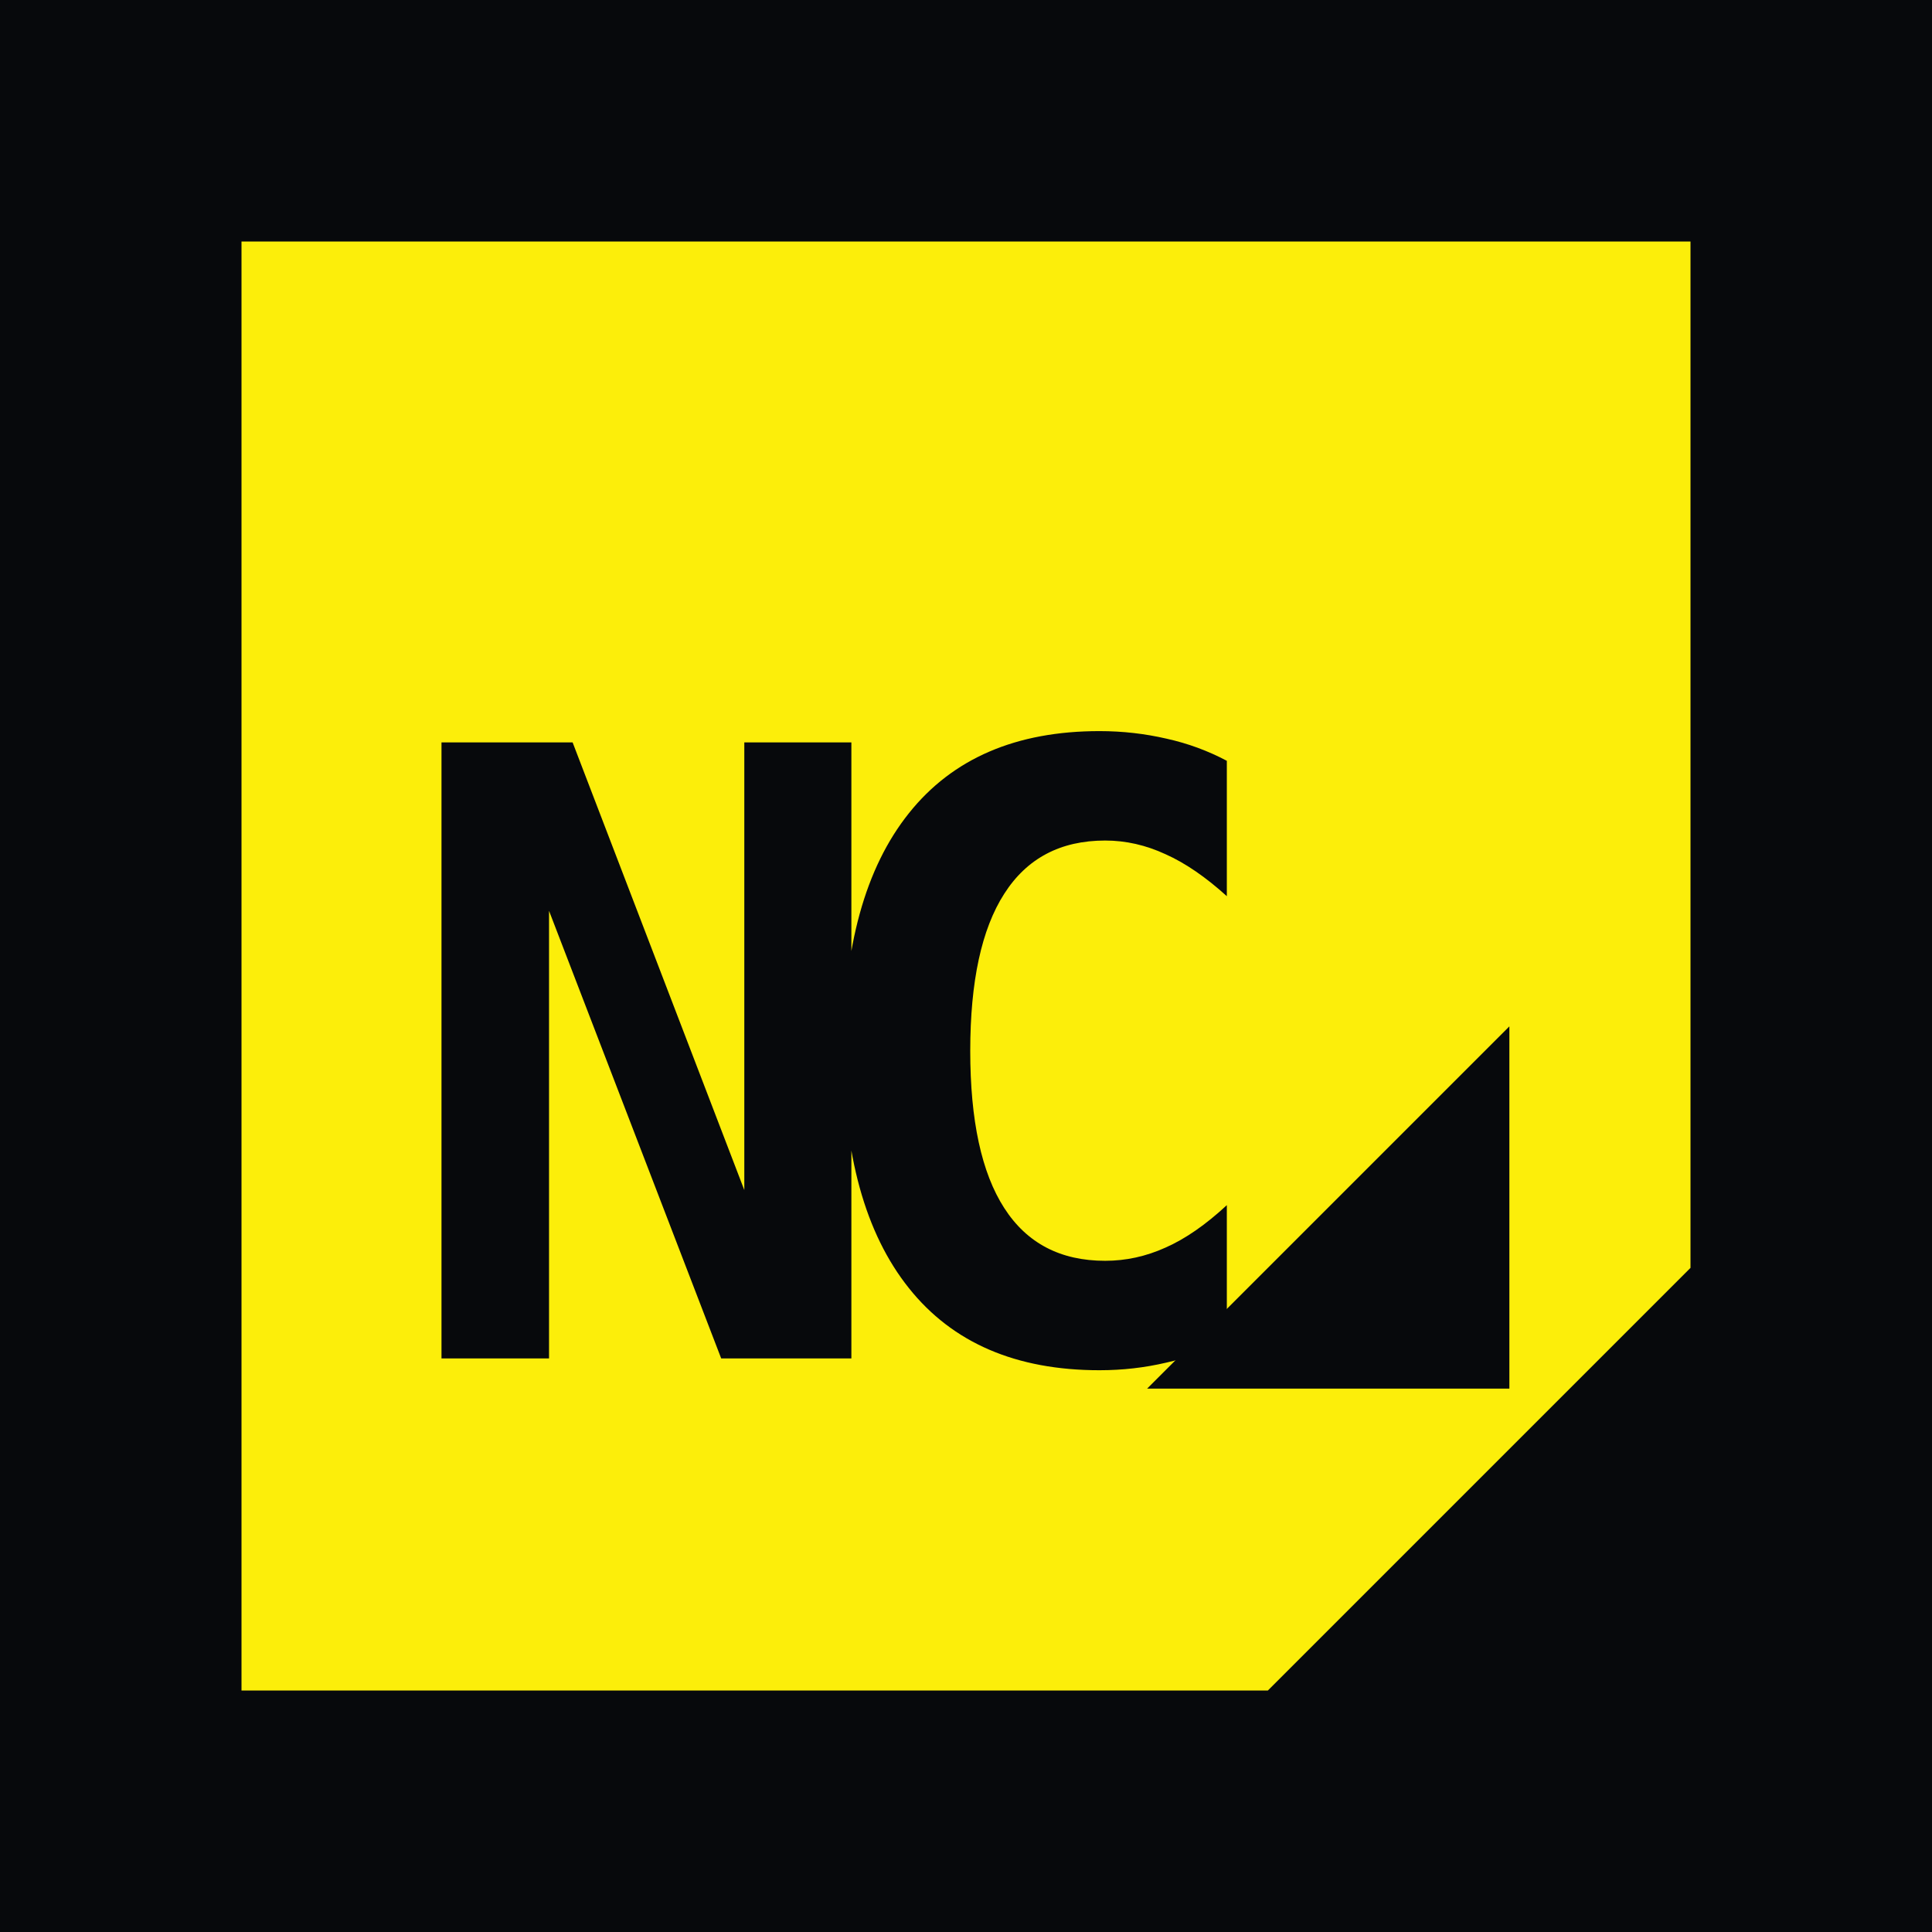
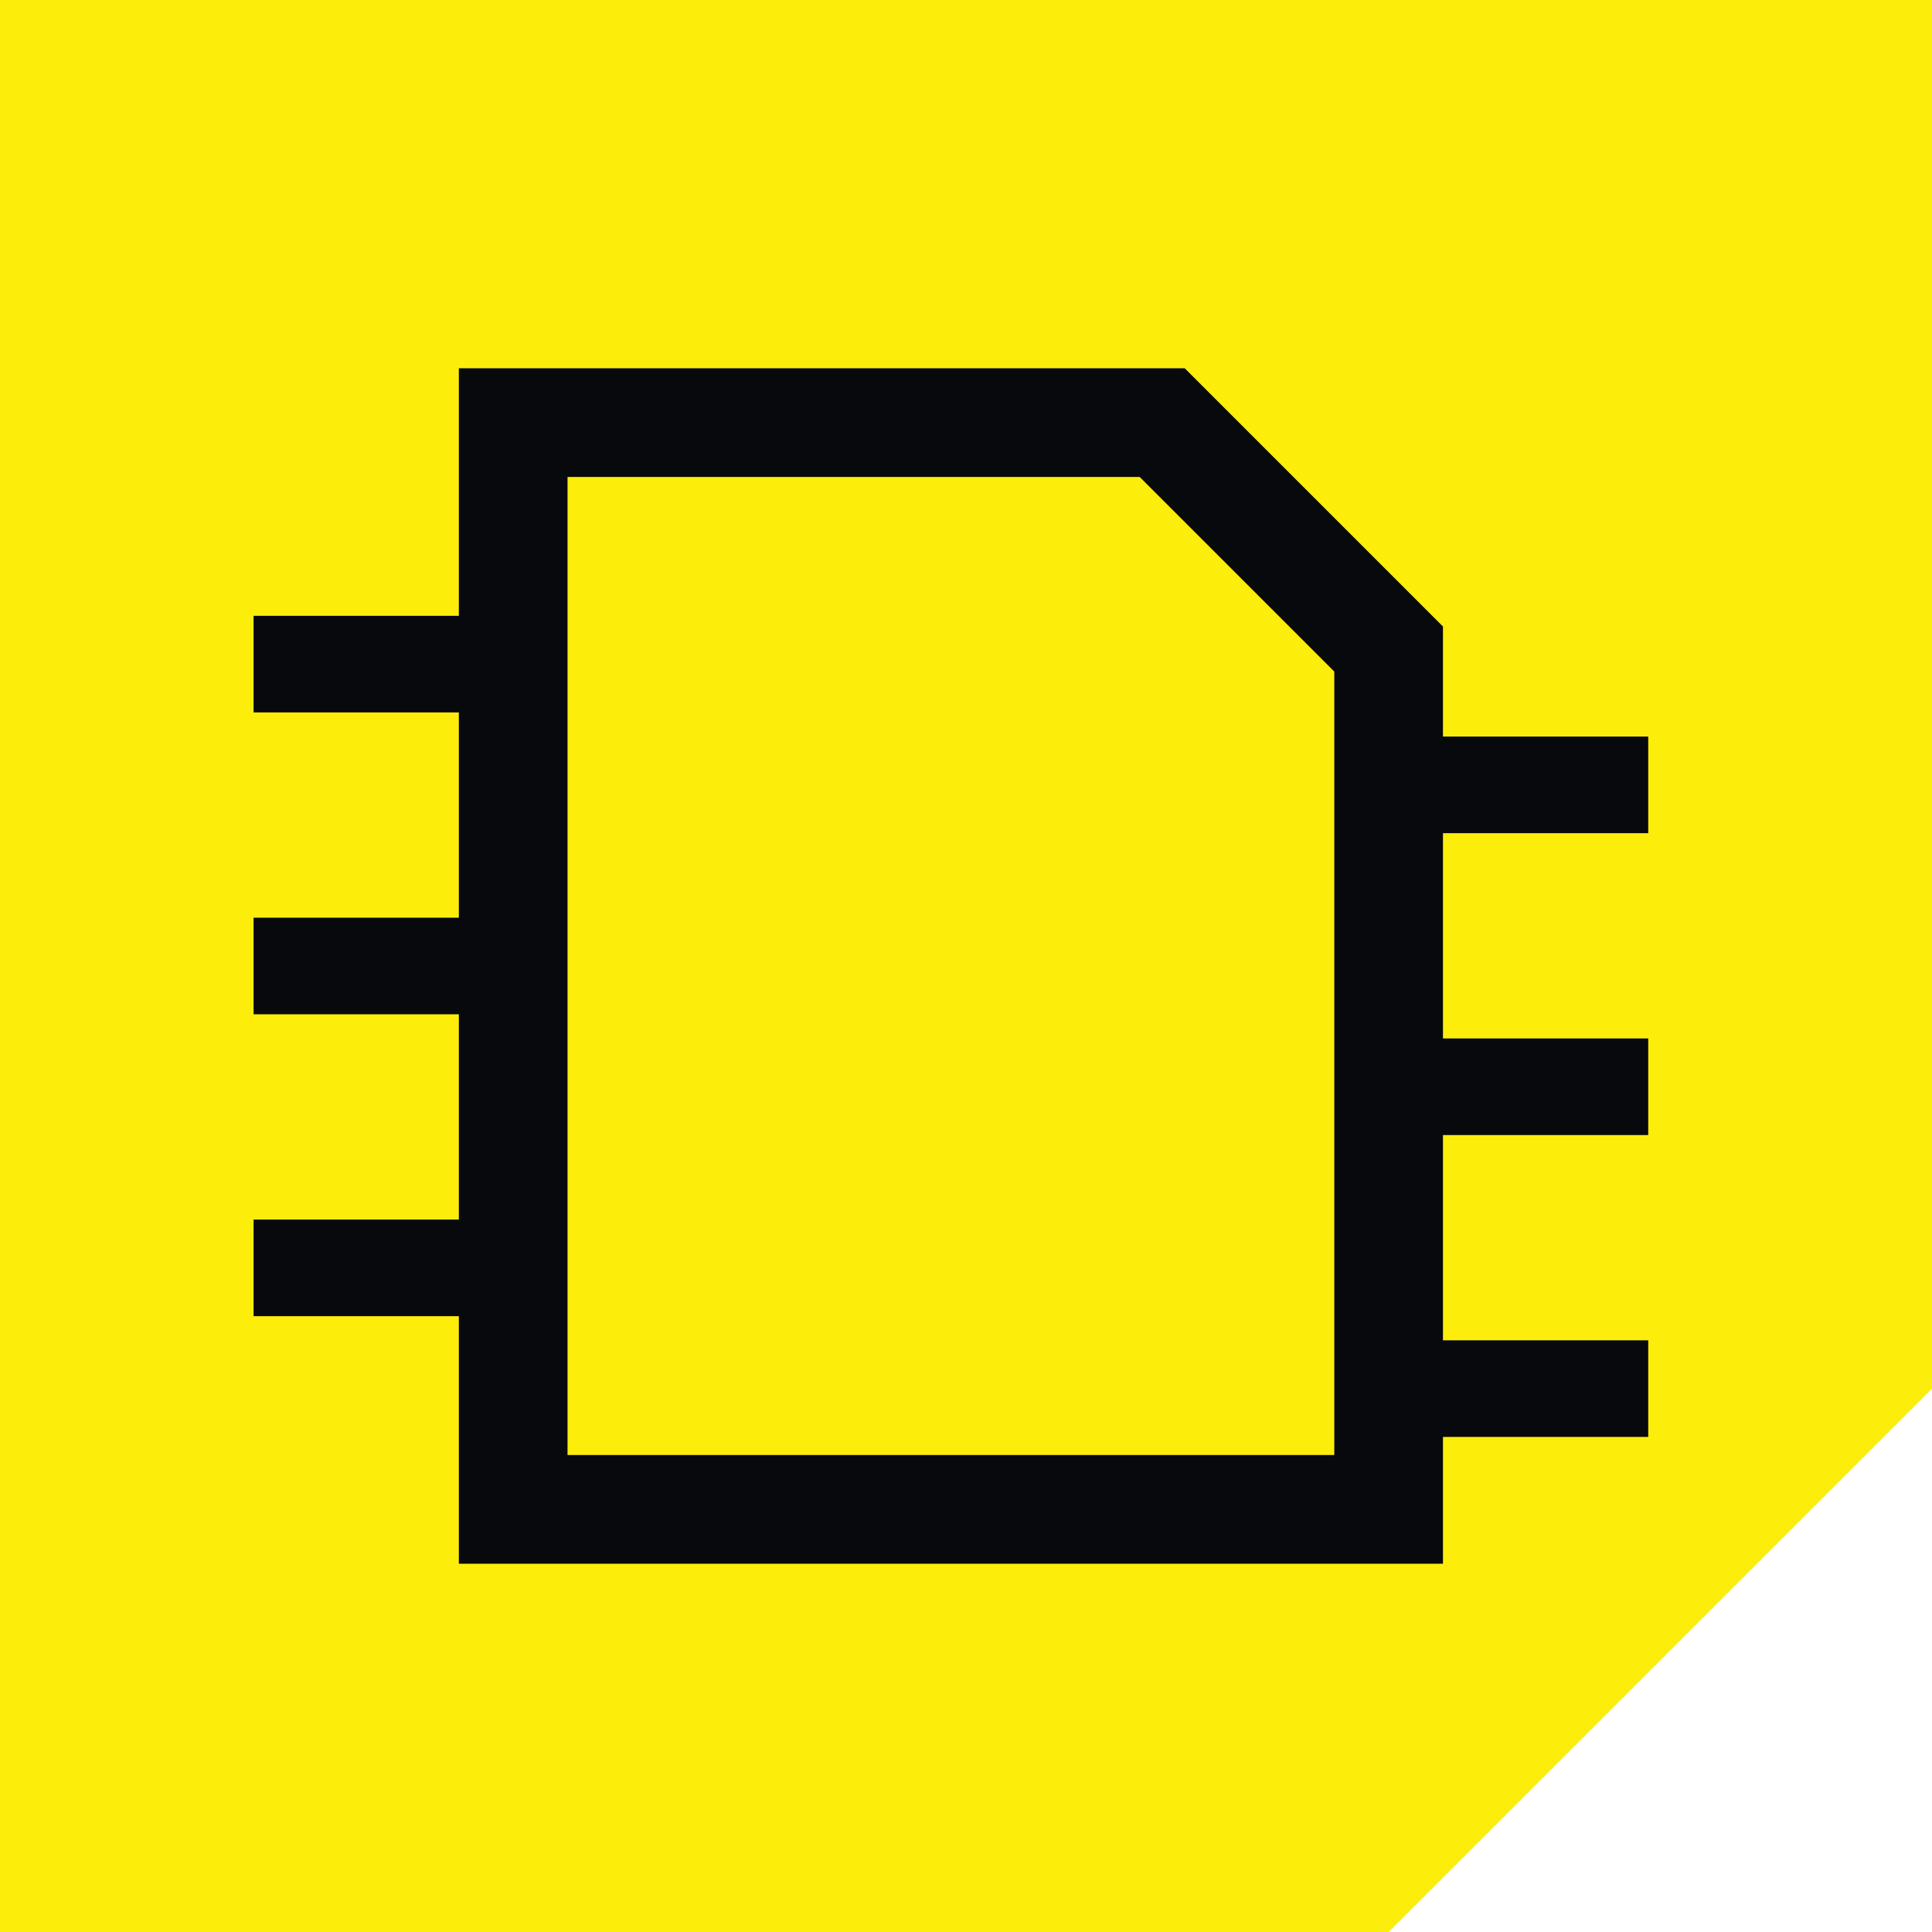
<svg xmlns="http://www.w3.org/2000/svg" viewBox="0 0 64 64">
-   <rect width="64" height="64" fill="#07090c" />
-   <path d="M8 8h48v34L42 56H8z" fill="#fcee0a" />
-   <path d="M38 46h12V34z" fill="#07090c" />
-   <text x="13" y="45" font-family="Consolas, monospace" font-size="28" font-weight="700" fill="#07090c" letter-spacing="-4">NC</text>
+   <path d="M0 0 H64 V46 L46 64 H0 Z" fill="#fcee0a" />
+   <g fill="none" stroke="#07090c" stroke-linecap="square" stroke-linejoin="miter">
+     <path d="M17 14 H38.5 L46 21.5 V50 H17 Z" stroke-width="3.6" />
+     <path d="M10 22 H17 M10 32 H17 M10 42 H17" stroke-width="3.2" />
+     <path d="M46 26 H53 M46 36 H53 M46 46 H53" stroke-width="3.2" />
+   </g>
</svg>
